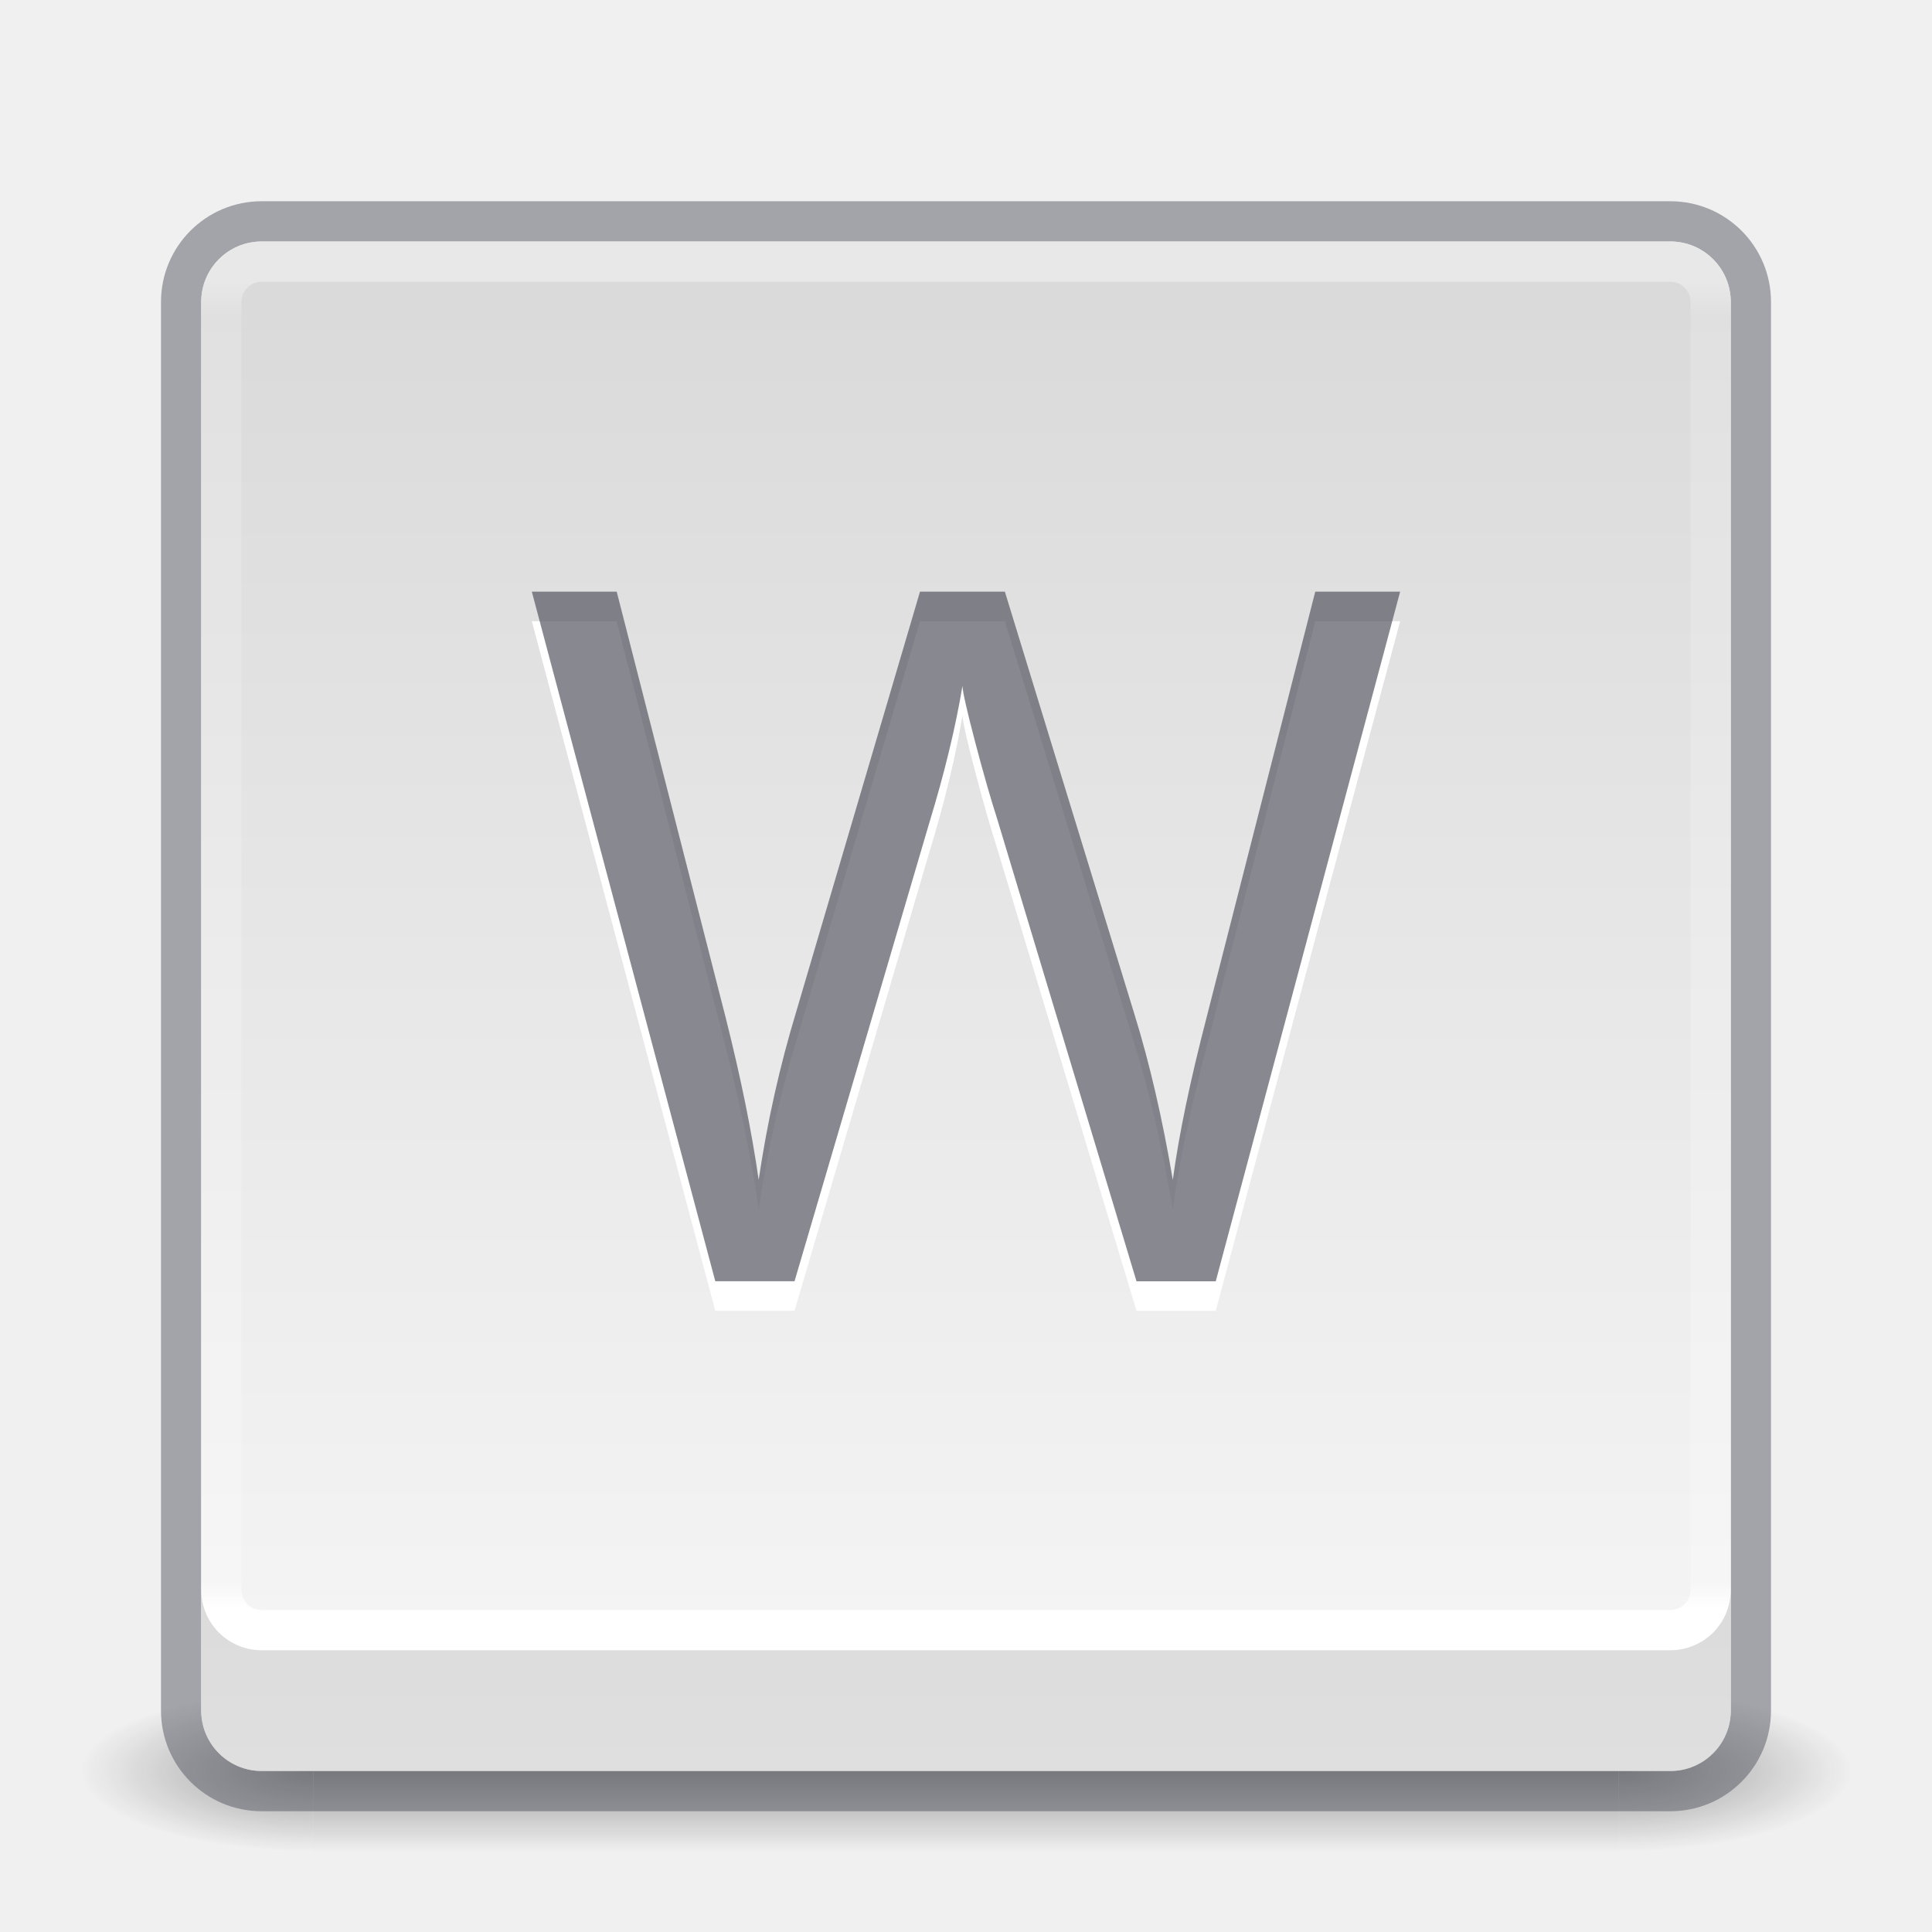
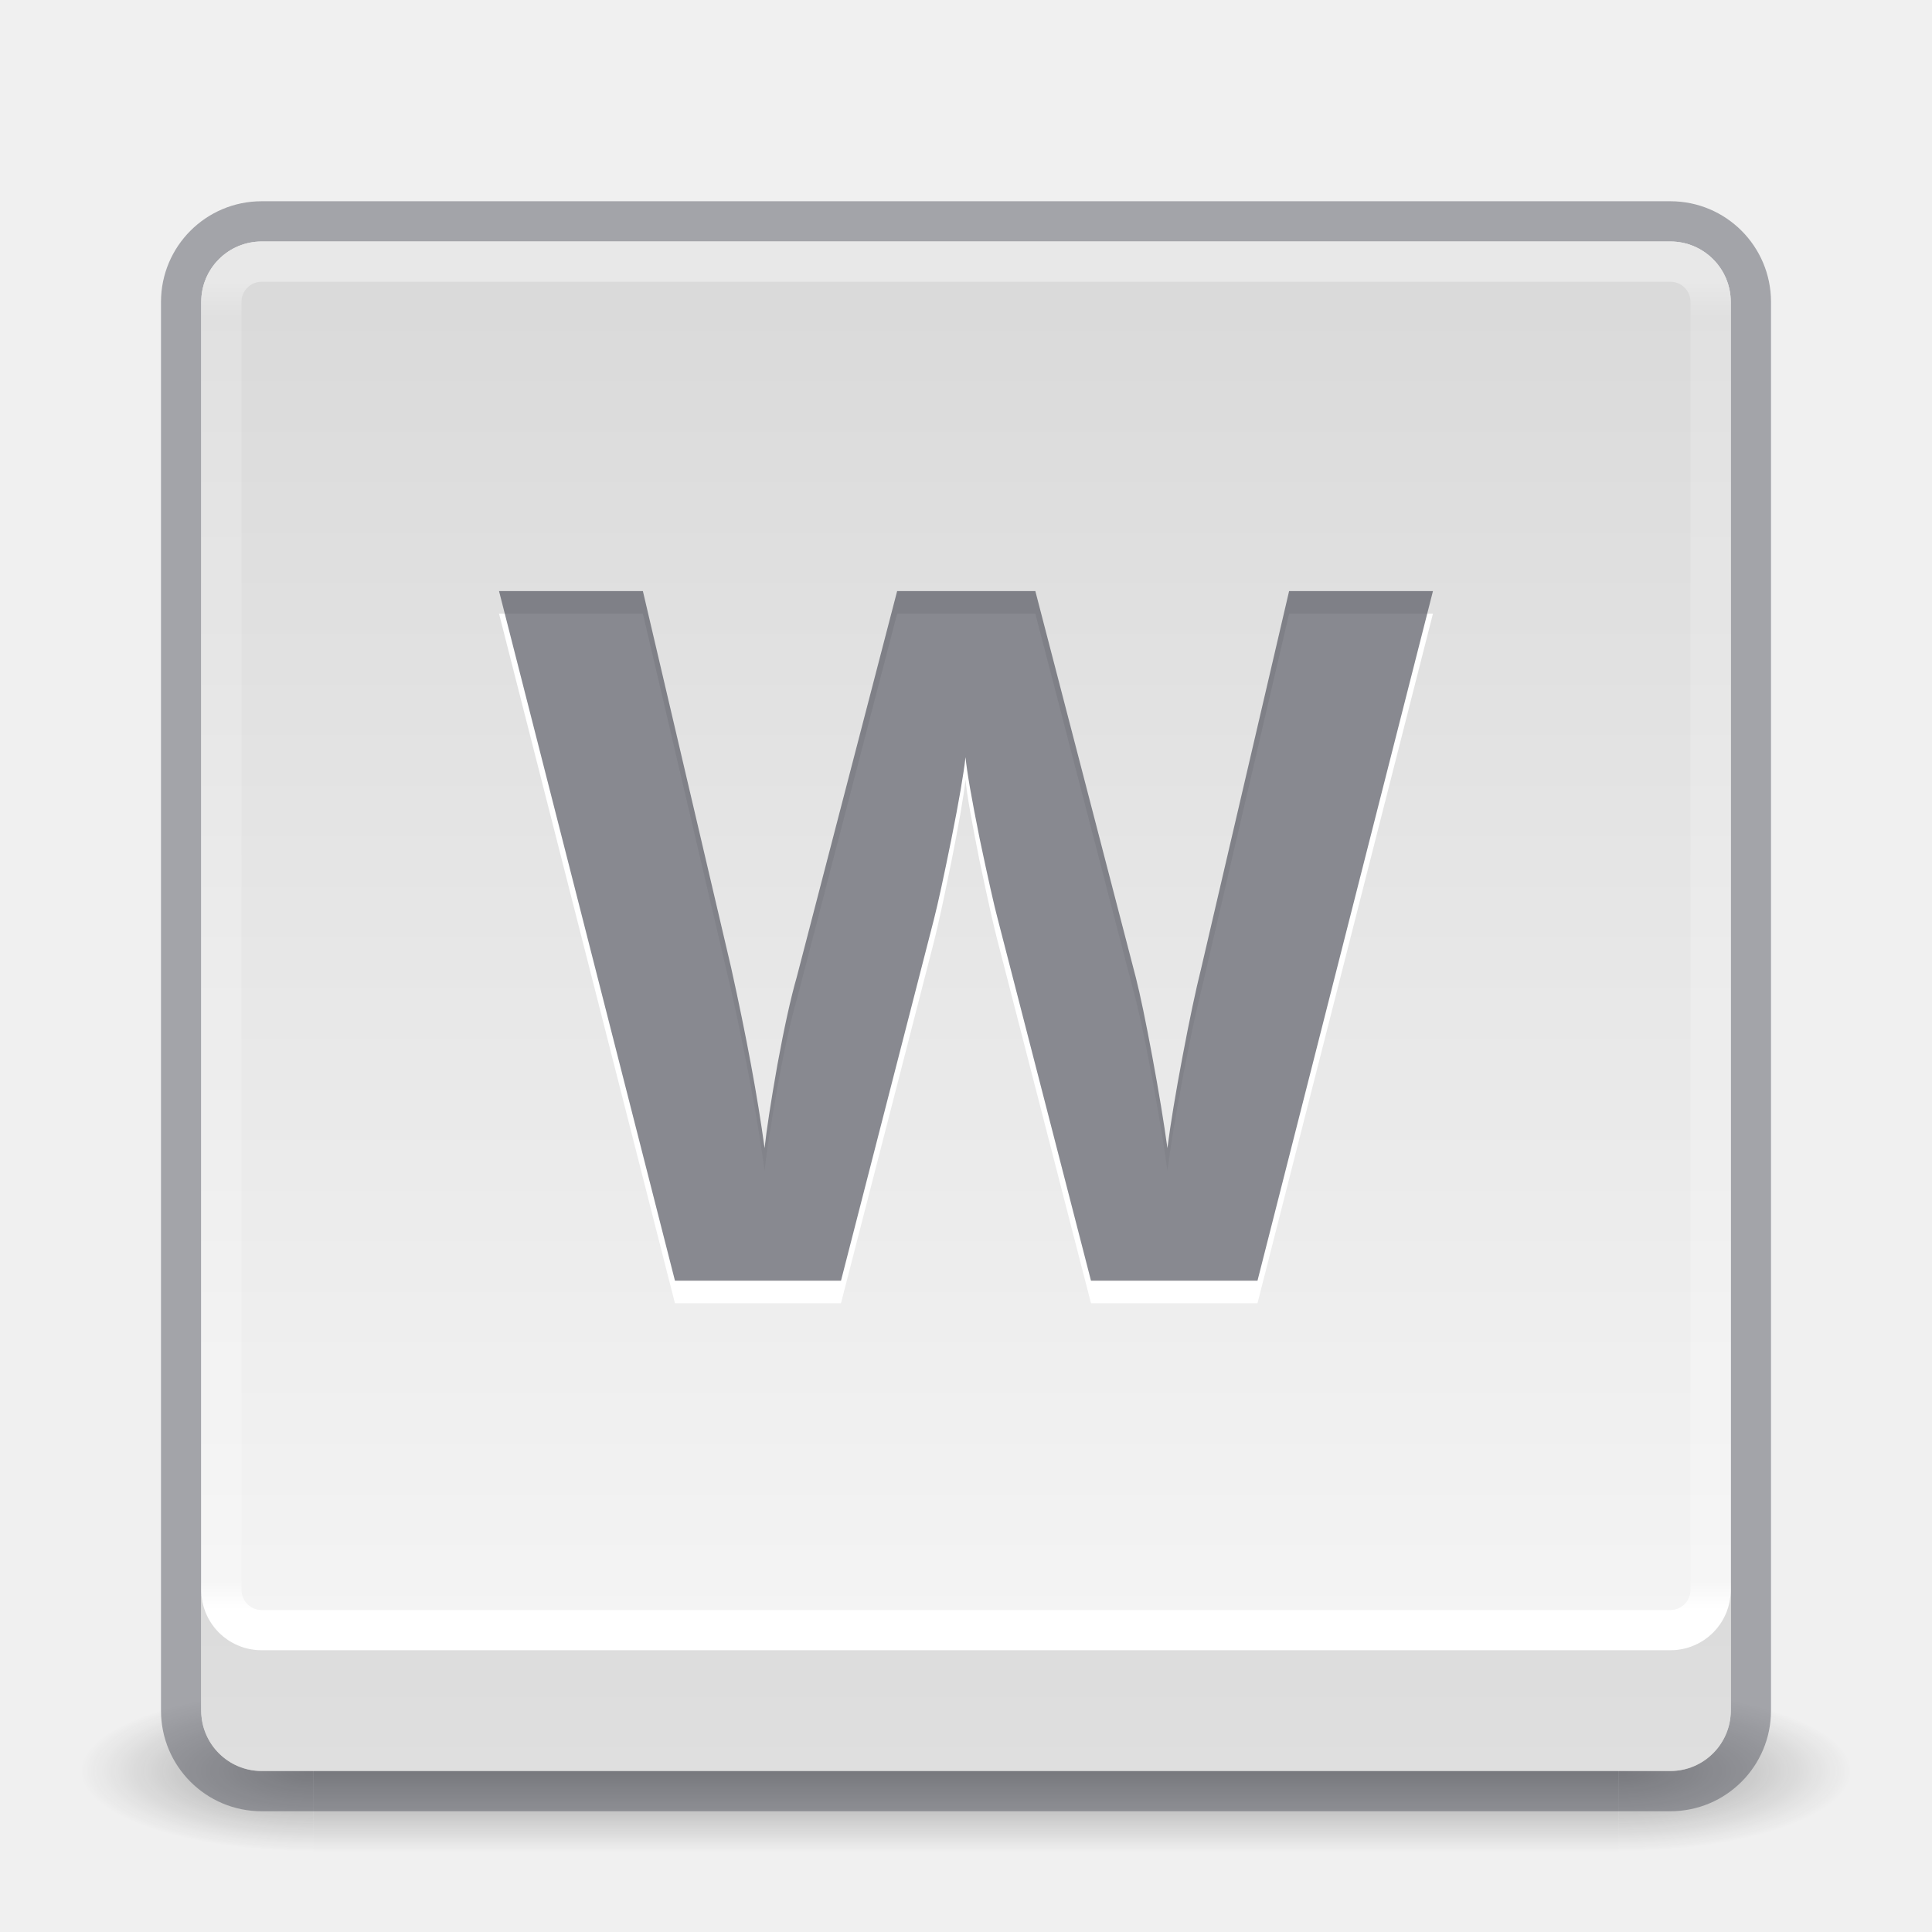
<svg xmlns="http://www.w3.org/2000/svg" xmlns:xlink="http://www.w3.org/1999/xlink" version="1.1" width="48" height="48" id="svg4405">
  <defs id="defs4407">
    <linearGradient id="linearGradient857">
      <stop id="stop853" style="stop-color:#fafafa;stop-opacity:1" offset="0" />
      <stop id="stop855" style="stop-color:#d4d4d4;stop-opacity:1" offset="1" />
    </linearGradient>
    <linearGradient id="linearGradient3194">
      <stop id="stop3196" style="stop-color:#ffffff;stop-opacity:1" offset="0" />
      <stop id="stop3198" style="stop-color:#ffffff;stop-opacity:0.235" offset="0.022" />
      <stop id="stop3200" style="stop-color:#ffffff;stop-opacity:0.157" offset="0.972" />
      <stop id="stop3202" style="stop-color:#ffffff;stop-opacity:0.392" offset="1" />
    </linearGradient>
    <radialGradient cx="4.993" cy="43.5" r="2.5" fx="4.993" fy="43.5" id="radialGradient3013-896" xlink:href="#linearGradient3688-166-749-2-324" gradientUnits="userSpaceOnUse" gradientTransform="matrix(2.003784,0,0,1.4,27.98813,-17.4)" />
    <linearGradient id="linearGradient3688-166-749-2-324">
      <stop id="stop3216" style="stop-color:#181818;stop-opacity:1" offset="0" />
      <stop id="stop3218" style="stop-color:#181818;stop-opacity:0" offset="1" />
    </linearGradient>
    <radialGradient cx="4.993" cy="43.5" r="2.5" fx="4.993" fy="43.5" id="radialGradient3015-826" xlink:href="#linearGradient3688-464-309-8-331" gradientUnits="userSpaceOnUse" gradientTransform="matrix(2.003784,0,0,1.4,-20.01187,-104.4)" />
    <linearGradient id="linearGradient3688-464-309-8-331">
      <stop id="stop3222" style="stop-color:#181818;stop-opacity:1" offset="0" />
      <stop id="stop3224" style="stop-color:#181818;stop-opacity:0" offset="1" />
    </linearGradient>
    <linearGradient id="linearGradient3702-501-757-6-946">
      <stop id="stop3228" style="stop-color:#181818;stop-opacity:0" offset="0" />
      <stop id="stop3230" style="stop-color:#181818;stop-opacity:1" offset="0.5" />
      <stop id="stop3232" style="stop-color:#181818;stop-opacity:0" offset="1" />
    </linearGradient>
    <linearGradient x1="25.058" y1="47.028" x2="25.058" y2="39.999" id="linearGradient4395" xlink:href="#linearGradient3702-501-757-6-946" gradientUnits="userSpaceOnUse" />
    <linearGradient xlink:href="#linearGradient3194" id="linearGradient3120" gradientUnits="userSpaceOnUse" gradientTransform="matrix(1,0,0,0.918919,1.060833e-6,-45.55405)" x1="24" y1="6.053" x2="24" y2="42.006" />
    <linearGradient gradientUnits="userSpaceOnUse" y2="0.044" x2="23.086" y1="47.808" x1="23.086" id="linearGradient851" xlink:href="#linearGradient857" />
  </defs>
  <g style="opacity:0.4" id="g3712-0" transform="matrix(1.157895,0,0,0.5714286,-3.789476,19.14286)">
    <rect style="fill:url(#radialGradient3013-896);fill-opacity:1;stroke:none" id="rect2801-4" y="40" x="38" height="7" width="5" />
    <rect style="fill:url(#radialGradient3015-826);fill-opacity:1;stroke:none" id="rect3696-8" transform="scale(-1,-1)" y="-47" x="-10" height="7" width="5" />
    <rect style="fill:url(#linearGradient4395);fill-opacity:1;stroke:none" id="rect3700-7" y="40" x="10" height="7" width="28" />
  </g>
  <rect style="color:#000000;fill:none;stroke:#555761;stroke-width:1;stroke-linecap:round;stroke-linejoin:round;stroke-miterlimit:4;stroke-opacity:1;stroke-dasharray:none;stroke-dashoffset:0;marker:none;visibility:visible;display:inline;overflow:visible;enable-background:accumulate;opacity:0.5" id="rect5505-21-6" y="5.5" x="4.5" ry="2" rx="2" height="39" width="39" />
  <rect width="38" height="38" rx="1.5" ry="1.5" x="5" y="6" id="rect5505" style="color:#000000;fill:url(#linearGradient851);fill-opacity:1;fill-rule:nonzero;stroke:none;stroke-width:1;marker:none;visibility:visible;display:inline;overflow:visible;enable-background:accumulate" />
  <rect transform="scale(1,-1)" width="37" height="34" rx="1" ry="1" x="5.5" y="-40.5" id="rect6741-7" style="fill:none;stroke:url(#linearGradient3120);stroke-width:1;stroke-linecap:round;stroke-linejoin:round;stroke-miterlimit:4;stroke-dasharray:none;stroke-dashoffset:0;stroke-opacity:1" />
  <path style="color:#000000;fill:#000000;fill-opacity:1;fill-rule:nonzero;stroke:none;stroke-width:1;marker:none;visibility:visible;display:inline;overflow:visible;enable-background:accumulate;opacity:0.1" d="M 5 39.5 L 5 42.5 C 5 43.331 5.669 44 6.5 44 L 41.5 44 C 42.331 44 43 43.331 43 42.5 L 43 39.5 C 43 40.331 42.331 41 41.5 41 L 6.5 41 C 5.669 41 5 40.331 5 39.5 z " id="rect5505-0" />
-   <g aria-label="W" id="text9155-7" style="font-size:24px;line-height:1.25;fill:#ffffff">
-     <path d="m 30.205,32.567 h -1.969 L 24.779,21.094 q -0.246,-0.762 -0.551,-1.922 -0.305,-1.16 -0.316,-1.395 -0.258,1.547 -0.82,3.387 l -3.352,11.402 h -1.969 L 13.213,15.434 h 2.109 l 2.707,10.582 q 0.562,2.227 0.82,4.031 0.316,-2.145 0.938,-4.195 l 3.07,-10.418 h 2.109 l 3.223,10.512 q 0.562,1.816 0.949,4.102 0.223,-1.664 0.844,-4.055 l 2.695,-10.559 h 2.109 z" style="font-family:'Open Sans';-inkscape-font-specification:'Open Sans'" id="path859" />
-   </g>
-   <g aria-label="W" id="text9155" style="font-size:24px;line-height:1.25;opacity:0.7;fill:#555761">
-     <path d="m 30.205,31.833 h -1.969 L 24.779,20.36 q -0.246,-0.762 -0.551,-1.922 -0.305,-1.16 -0.316,-1.395 -0.258,1.547 -0.82,3.387 l -3.352,11.402 h -1.969 L 13.213,14.7 h 2.109 l 2.707,10.582 q 0.562,2.227 0.82,4.031 0.316,-2.145 0.938,-4.195 l 3.07,-10.418 h 2.109 l 3.223,10.512 q 0.562,1.816 0.949,4.102 0.223,-1.664 0.844,-4.055 l 2.695,-10.559 h 2.109 z" style="font-family:'Open Sans';-inkscape-font-specification:'Open Sans'" id="path856" />
+   <g id="g1106" transform="matrix(0.375,0,0,0.375,0,1.502185)" style="display:inline">
+     <g aria-label="W" id="text941-3" style="display:inline;opacity:1;fill:#ffffff;stroke-width:1.1">
+       <path d="M 83.312,82.338 H 72.281 l -6.188,-24 q -0.344,-1.281 -1.188,-5.281 -0.812,-4.031 -0.938,-5.406 -0.188,1.688 -0.938,5.438 -0.75,3.719 -1.156,5.312 l -6.156,23.938 h -11 L 33.062,36.65 h 9.531 l 5.844,24.938 q 1.531,6.906 2.219,11.969 0.188,-1.781 0.844,-5.5 0.688,-3.75 1.281,-5.812 l 6.656,-25.594 h 9.156 L 75.25,62.244 q 0.438,1.719 1.094,5.25 0.656,3.531 1,6.062 0.312,-2.438 1,-6.062 0.688,-3.656 1.25,-5.906 l 5.812,-24.938 h 9.531 z" style="font-weight:bold;font-size:64px;font-family:'Open Sans';-inkscape-font-specification:'Open Sans, Bold'" id="path1029" />
+     </g>
+     <g aria-label="W" id="text941" style="display:inline;opacity:0.7;fill:#555761;stroke-width:1.1">
+       <path d="M 83.312,80.844 H 72.281 l -6.188,-24 Q 65.75,55.562 64.906,51.562 q -0.812,-4.031 -0.938,-5.406 -0.188,1.688 -0.938,5.438 -0.75,3.719 -1.156,5.312 l -6.156,23.938 h -11 L 33.062,35.156 h 9.531 l 5.844,24.938 Q 49.969,67 50.656,72.062 q 0.188,-1.781 0.844,-5.5 0.688,-3.75 1.281,-5.812 L 59.438,35.156 h 9.156 L 75.25,60.75 q 0.438,1.719 1.094,5.25 0.656,3.531 1,6.062 0.312,-2.438 1,-6.062 0.688,-3.656 1.25,-5.906 l 5.812,-24.938 h 9.531 z" style="font-weight:bold;font-size:64px;font-family:'Open Sans';-inkscape-font-specification:'Open Sans, Bold'" id="path1026" />
+     </g>
  </g>
</svg>
